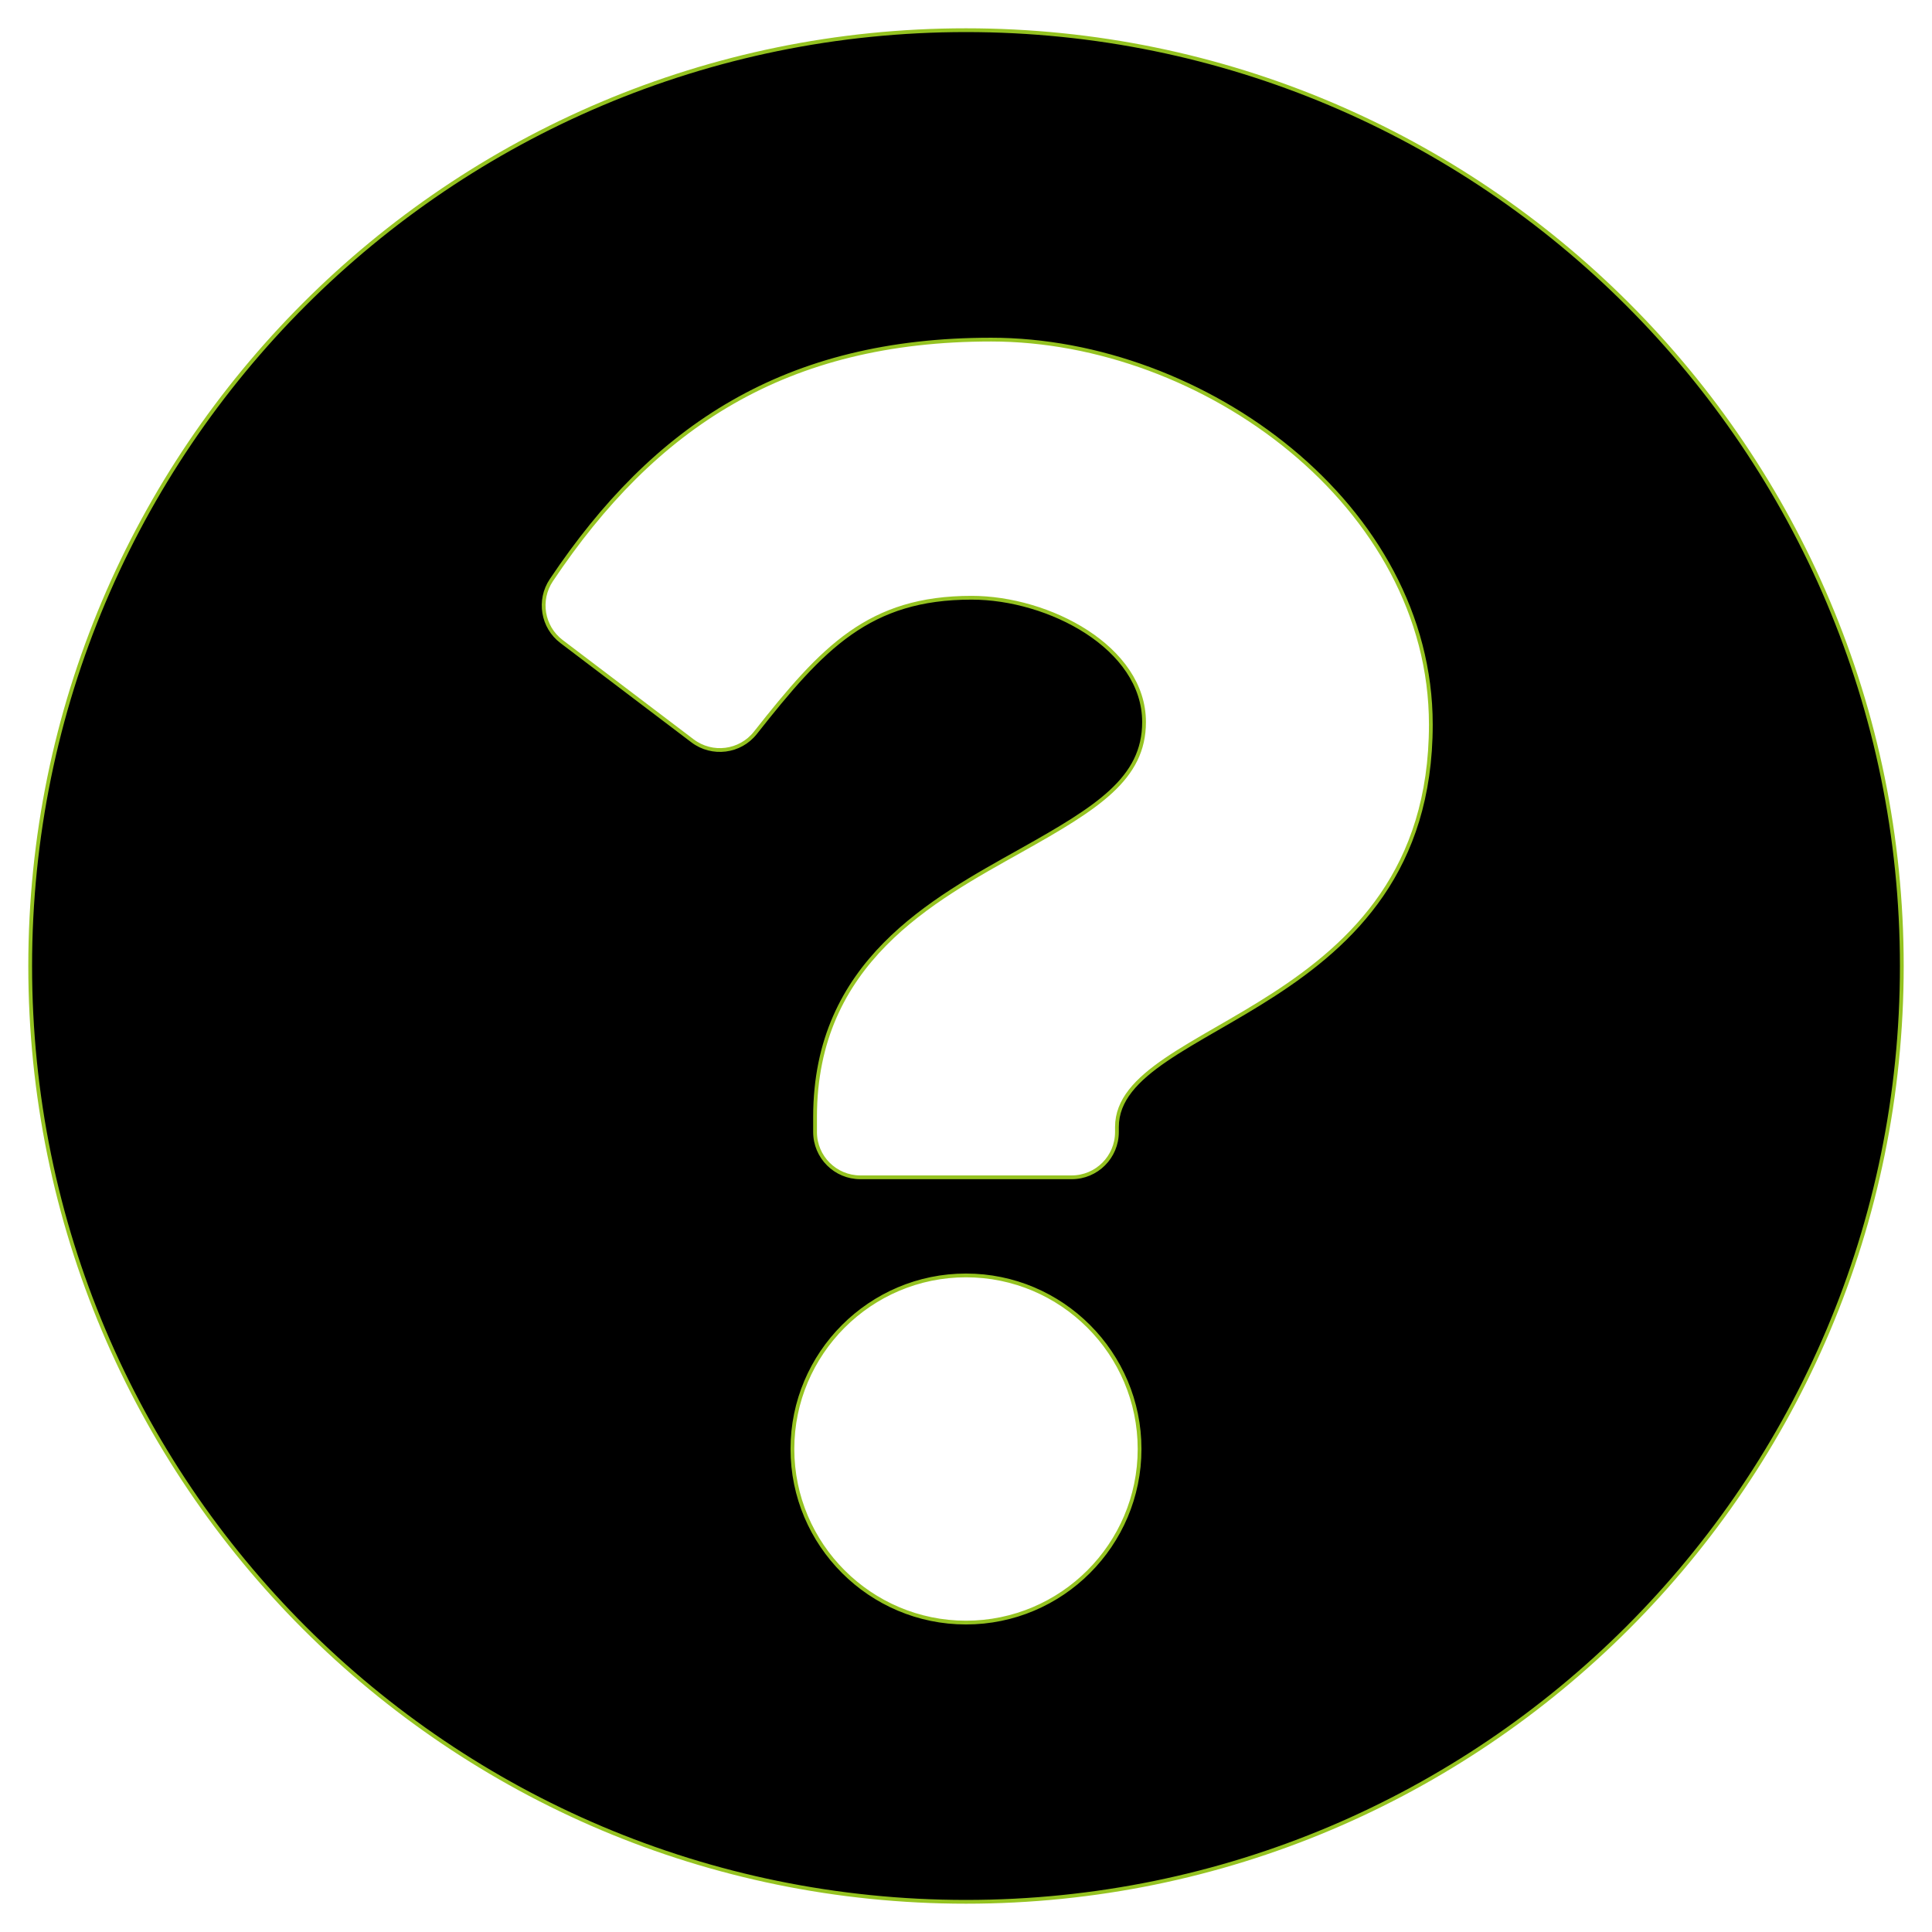
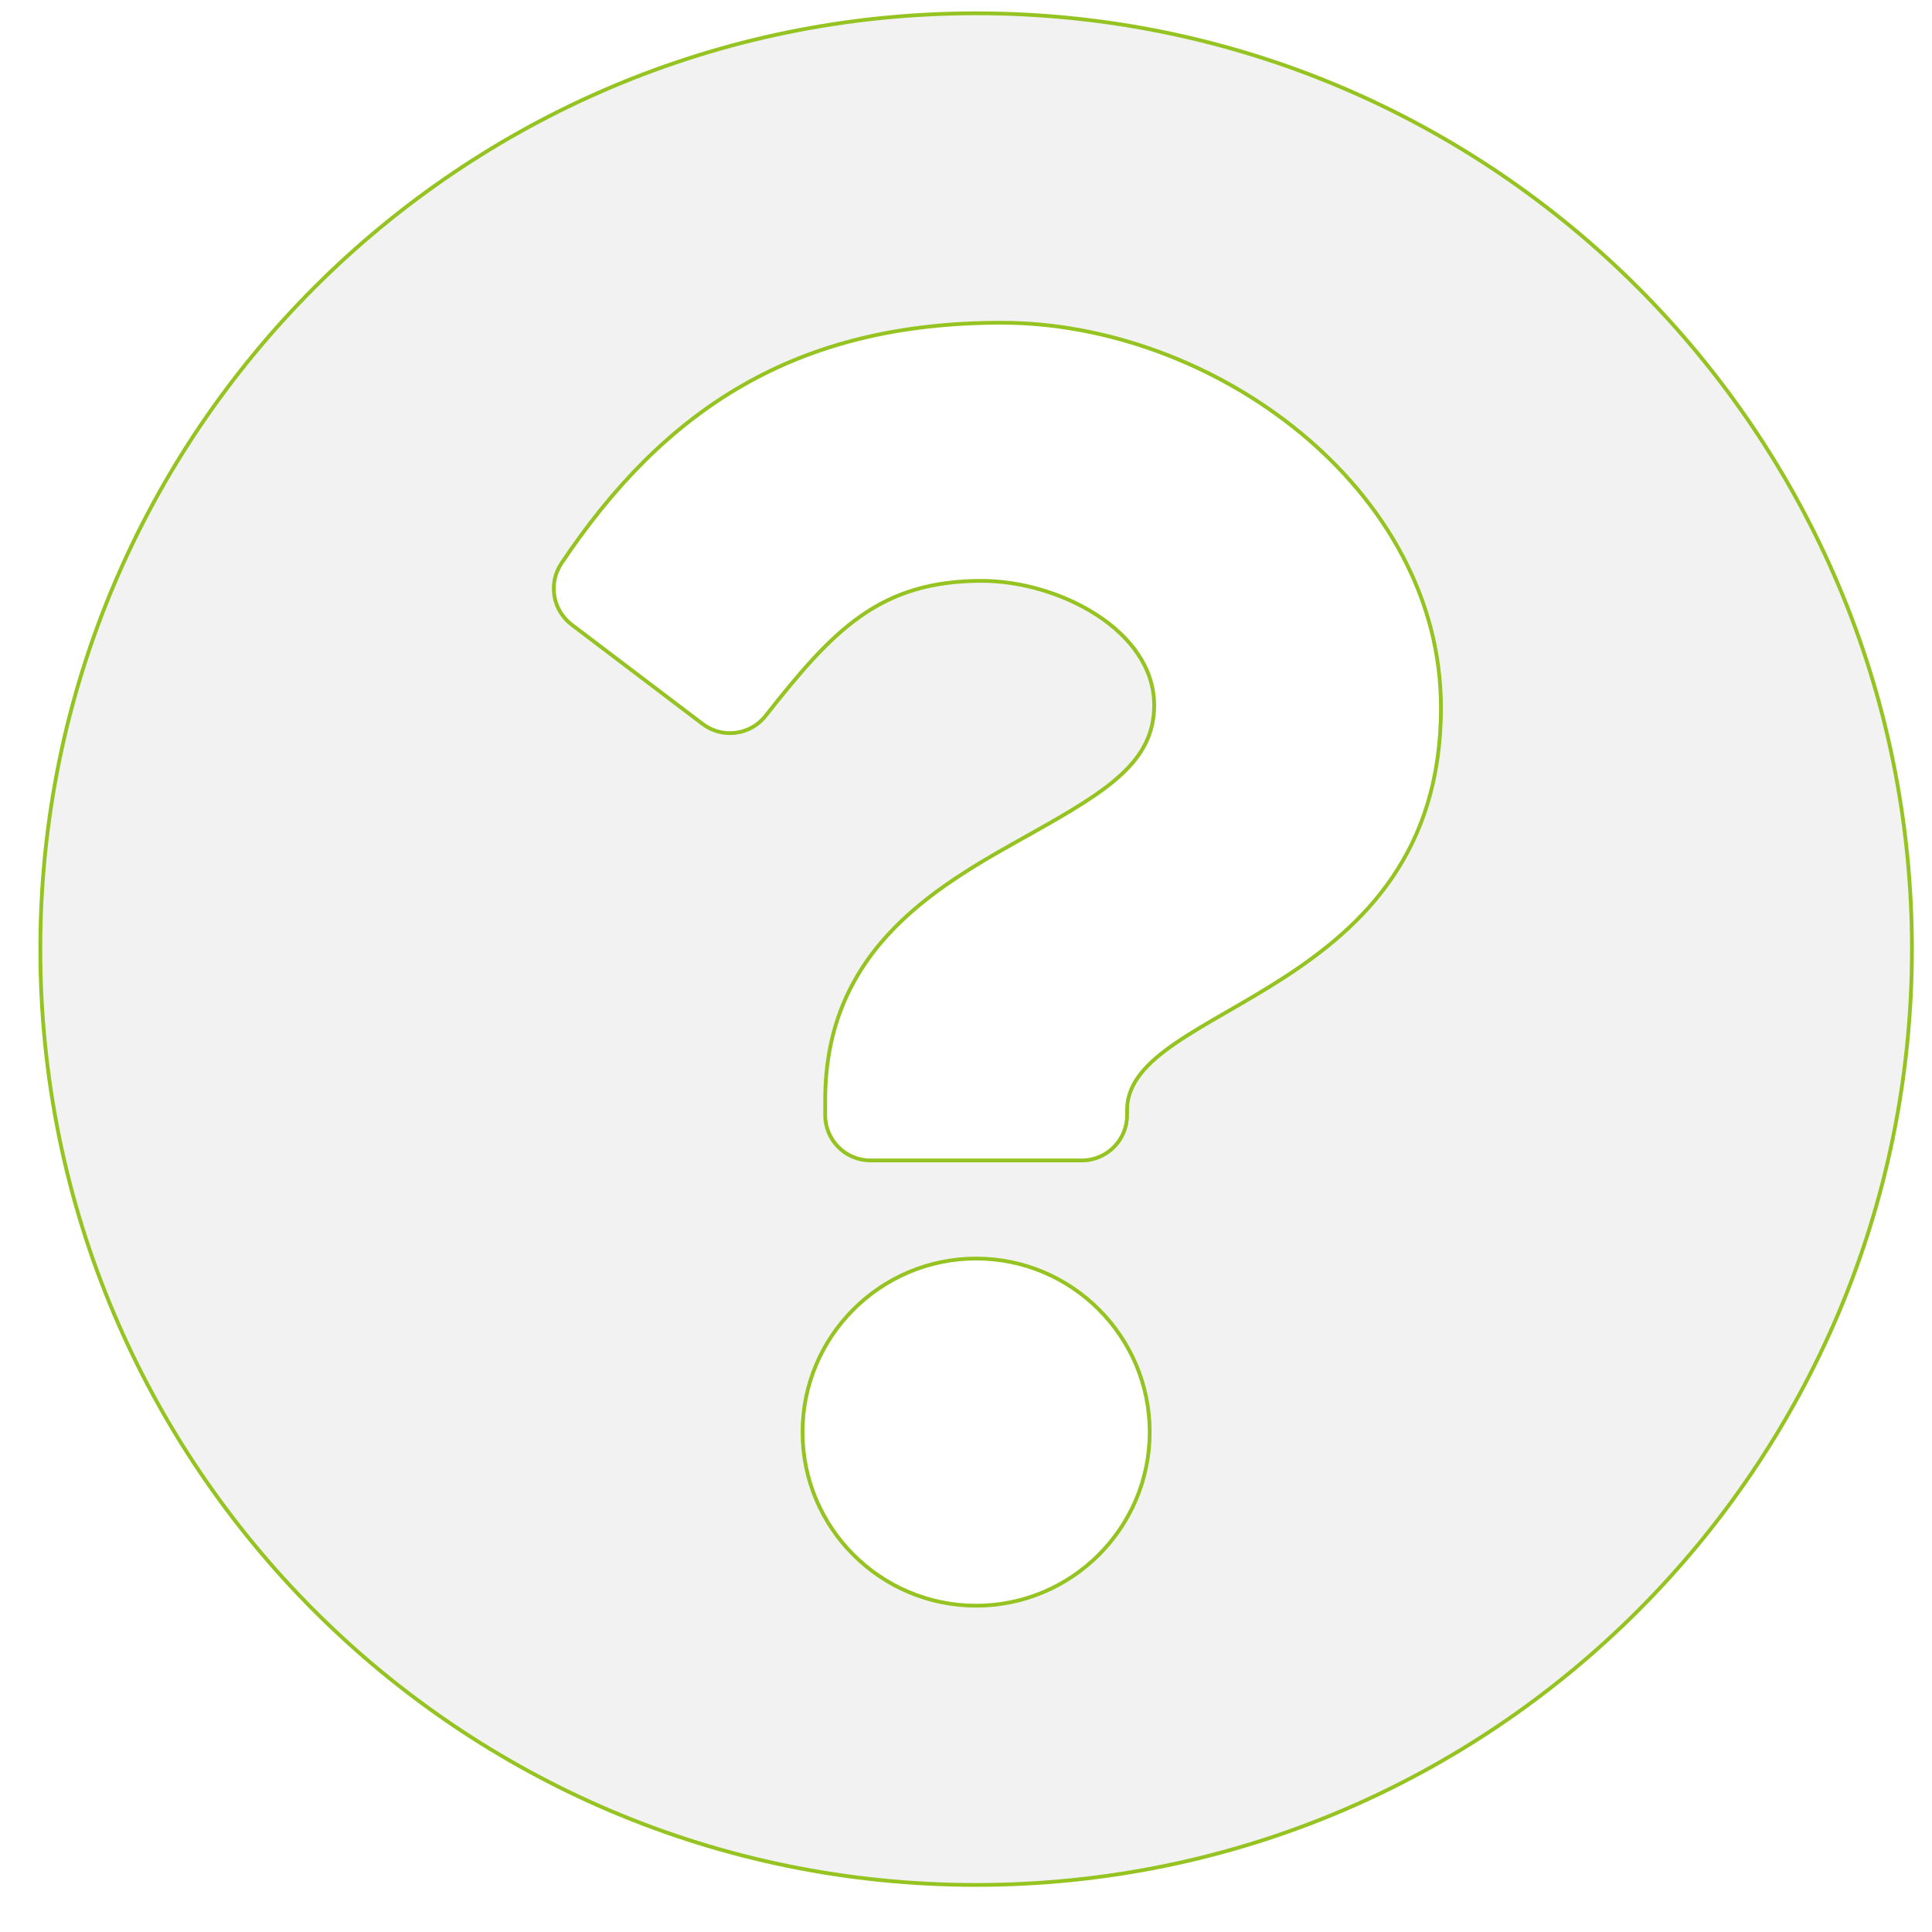
<svg xmlns="http://www.w3.org/2000/svg" aria-hidden="true" focusable="false" data-prefix="fas" data-icon="question-circle" class="svg-inline--fa fa-question-circle fa-w-16" role="img" viewBox="0 0 512 512" version="1.1" id="svg8381">
  <defs id="defs8385" />
-   <path fill="currentColor" d="M504 256c0 136.997-111.043 248-248 248S8 392.997 8 256C8 119.083 119.043 8 256 8s248 111.083 248 248zM262.655 90c-54.497 0-89.255 22.957-116.549 63.758-3.536 5.286-2.353 12.415 2.715 16.258l34.699 26.31c5.205 3.947 12.621 3.008 16.665-2.122 17.864-22.658 30.113-35.797 57.303-35.797 20.429 0 45.698 13.148 45.698 32.958 0 14.976-12.363 22.667-32.534 33.976C247.128 238.528 216 254.941 216 296v4c0 6.627 5.373 12 12 12h56c6.627 0 12-5.373 12-12v-1.333c0-28.462 83.186-29.647 83.186-106.667 0-58.002-60.165-102-116.531-102zM256 338c-25.365 0-46 20.635-46 46 0 25.364 20.635 46 46 46s46-20.636 46-46c0-25.365-20.635-46-46-46z" id="path8379" style="fill-rule:evenodd;stroke:#95c321;stroke-opacity:1;fill:#000000;fill-opacity:1" />
+   <path fill="currentColor" d="m 506.684,251.526 c 0,136.997 -111.043,248 -248,248 -136.957,0 -248,-111.003 -248,-248 0,-136.917 111.043,-248 248,-248 136.957,0 248,111.083 248,248 z M 265.339,85.526 c -54.497,0 -89.255,22.957 -116.549,63.758 -3.536,5.286 -2.353,12.415 2.715,16.258 l 34.699,26.31 c 5.205,3.947 12.621,3.008 16.665,-2.122 17.864,-22.658 30.113,-35.797 57.303,-35.797 20.429,0 45.698,13.148 45.698,32.958 0,14.976 -12.363,22.667 -32.534,33.976 -23.524,13.187 -54.652,29.6 -54.652,70.659 v 4 c 0,6.627 5.373,12 12,12 h 56 c 6.627,0 12,-5.373 12,-12 v -1.333 c 0,-28.462 83.186,-29.647 83.186,-106.667 0,-58.002 -60.165,-102 -116.531,-102 z m -6.655,248 c -25.365,0 -46,20.635 -46,46 0,25.364 20.635,46 46,46 25.365,0 46,-20.636 46,-46 0,-25.365 -20.635,-46 -46,-46 z" id="path8379" style="fill:#f2f2f2;fill-opacity:1;fill-rule:evenodd;stroke:#95c321;stroke-opacity:1" />
</svg>
